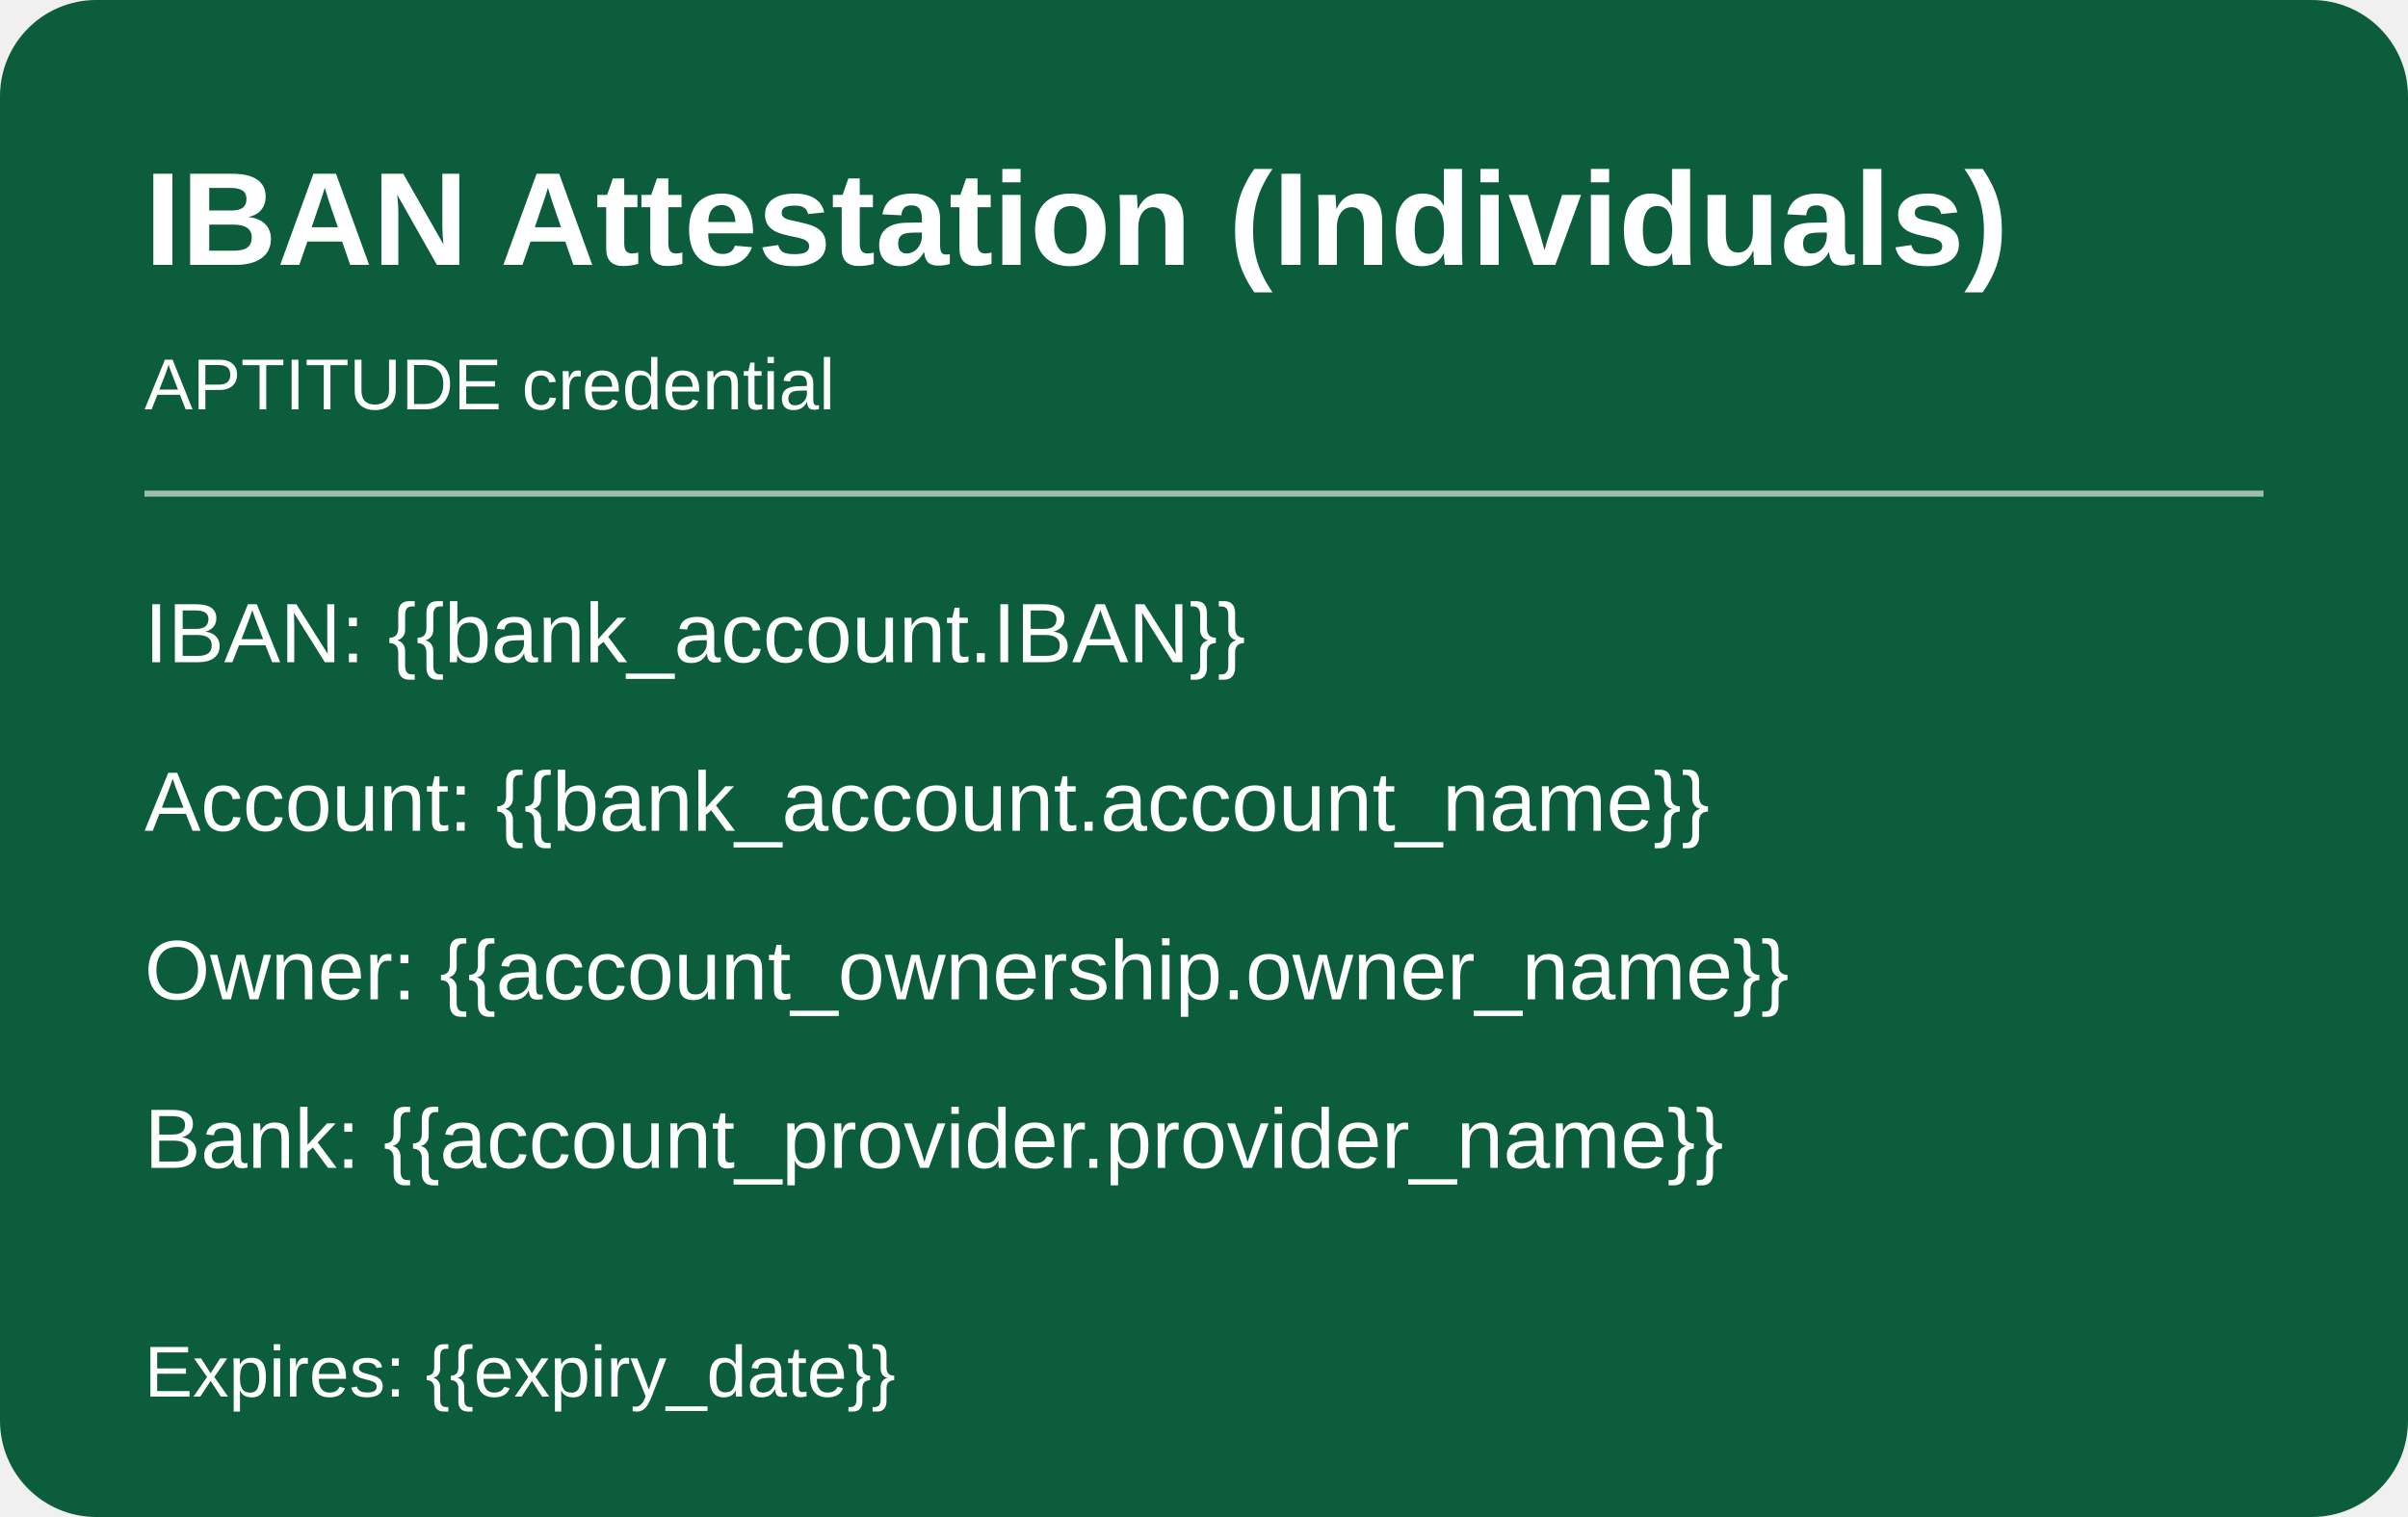
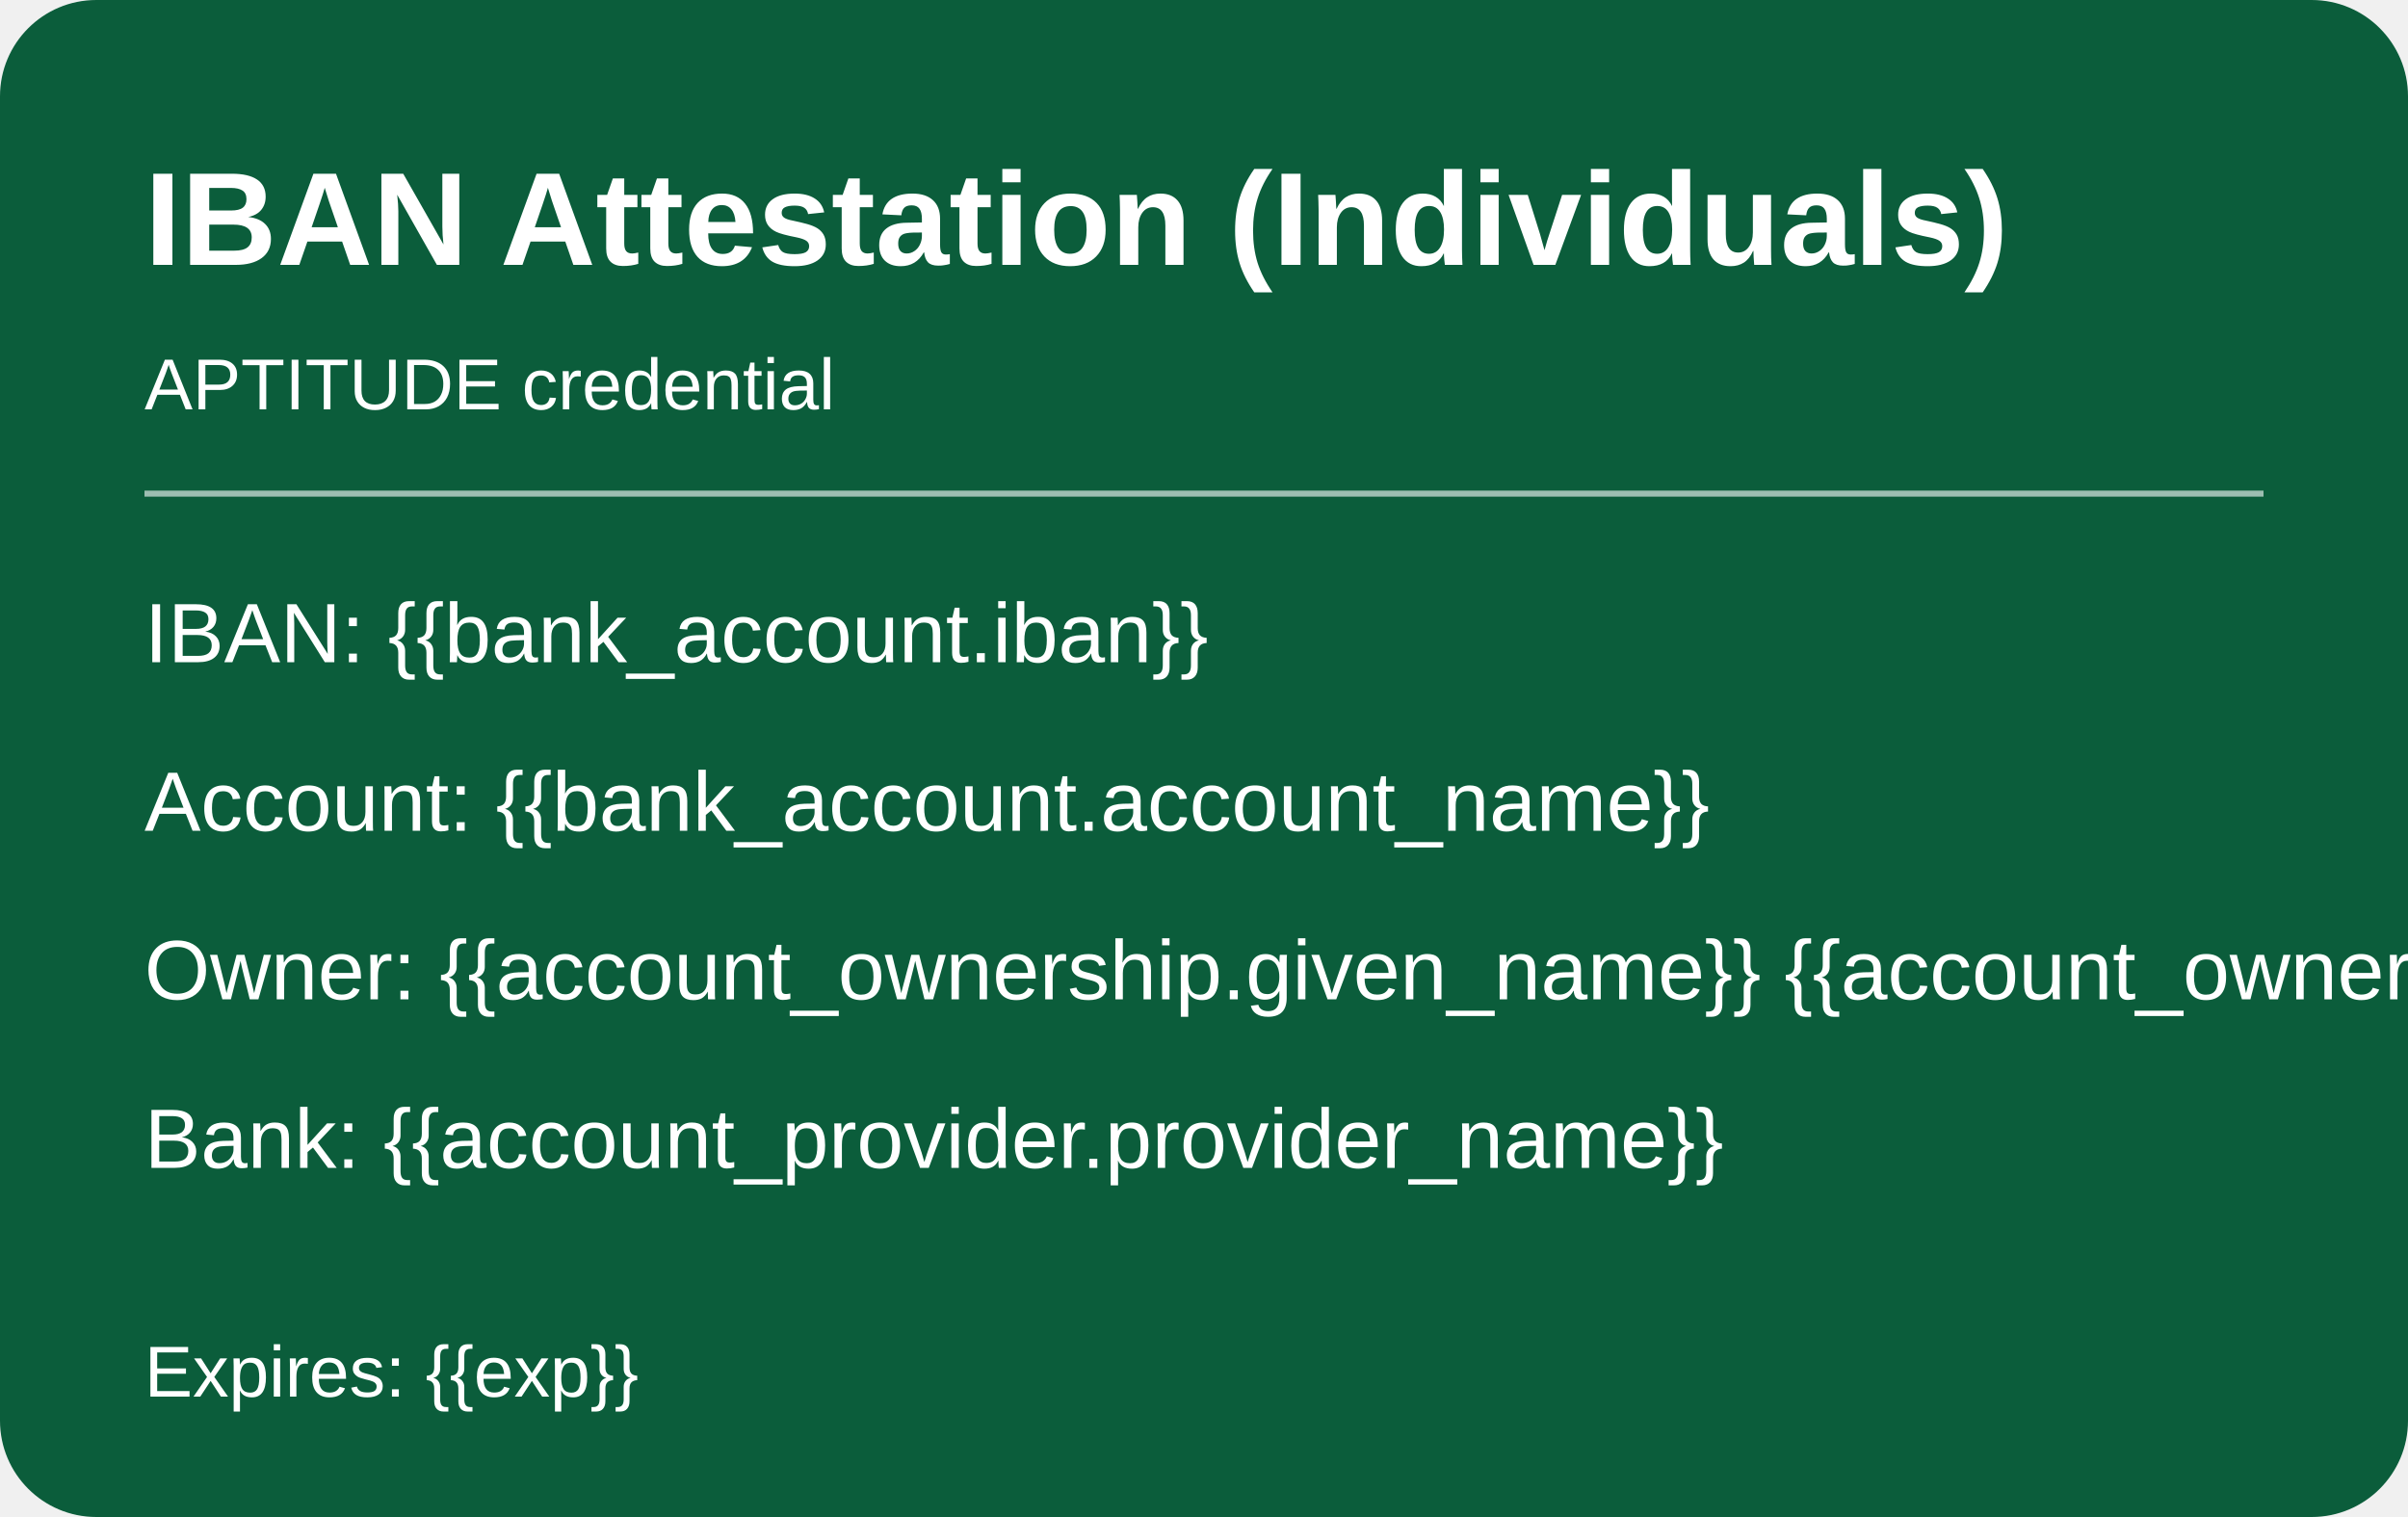
<svg xmlns="http://www.w3.org/2000/svg" width="400" height="252" viewBox="0 0 400 252" font-family="Arial, Helvetica, sans-serif">
  <rect width="400" height="252" rx="16" ry="16" fill="#0B5D3B" />
  <text x="24" y="44" font-size="22" font-weight="bold" fill="#FFFFFF">IBAN Attestation (Individuals)</text>
  <text x="24" y="68" font-size="12" fill="#FFFFFF">APTITUDE credential</text>
  <line x1="24" y1="82" x2="376" y2="82" stroke="#FFFFFF" stroke-opacity="0.6" />
-   <text x="24" y="110" font-size="14" fill="#FFFFFF">IBAN: {{bank_account.IBAN}}</text>
+   <text x="24" y="110" font-size="14" fill="#FFFFFF">IBAN: {{bank_account.iban}}</text>
  <text x="24" y="138" font-size="14" fill="#FFFFFF">Account: {{bank_account.account_name}}</text>
-   <text x="24" y="166" font-size="14" fill="#FFFFFF">Owner: {{account_ownership.owner_name}}</text>
+   <text x="24" y="166" font-size="14" fill="#FFFFFF">Owner: {{account_ownership.given_name}} {{account_ownership.surname}}</text>
  <text x="24" y="194" font-size="14" fill="#FFFFFF">Bank: {{account_provider.provider_name}}</text>
-   <text x="24" y="232" font-size="12" fill="#FFFFFF">Expires: {{expiry_date}}</text>
+   <text x="24" y="232" font-size="12" fill="#FFFFFF">Expires: {{exp}}</text>
</svg>
